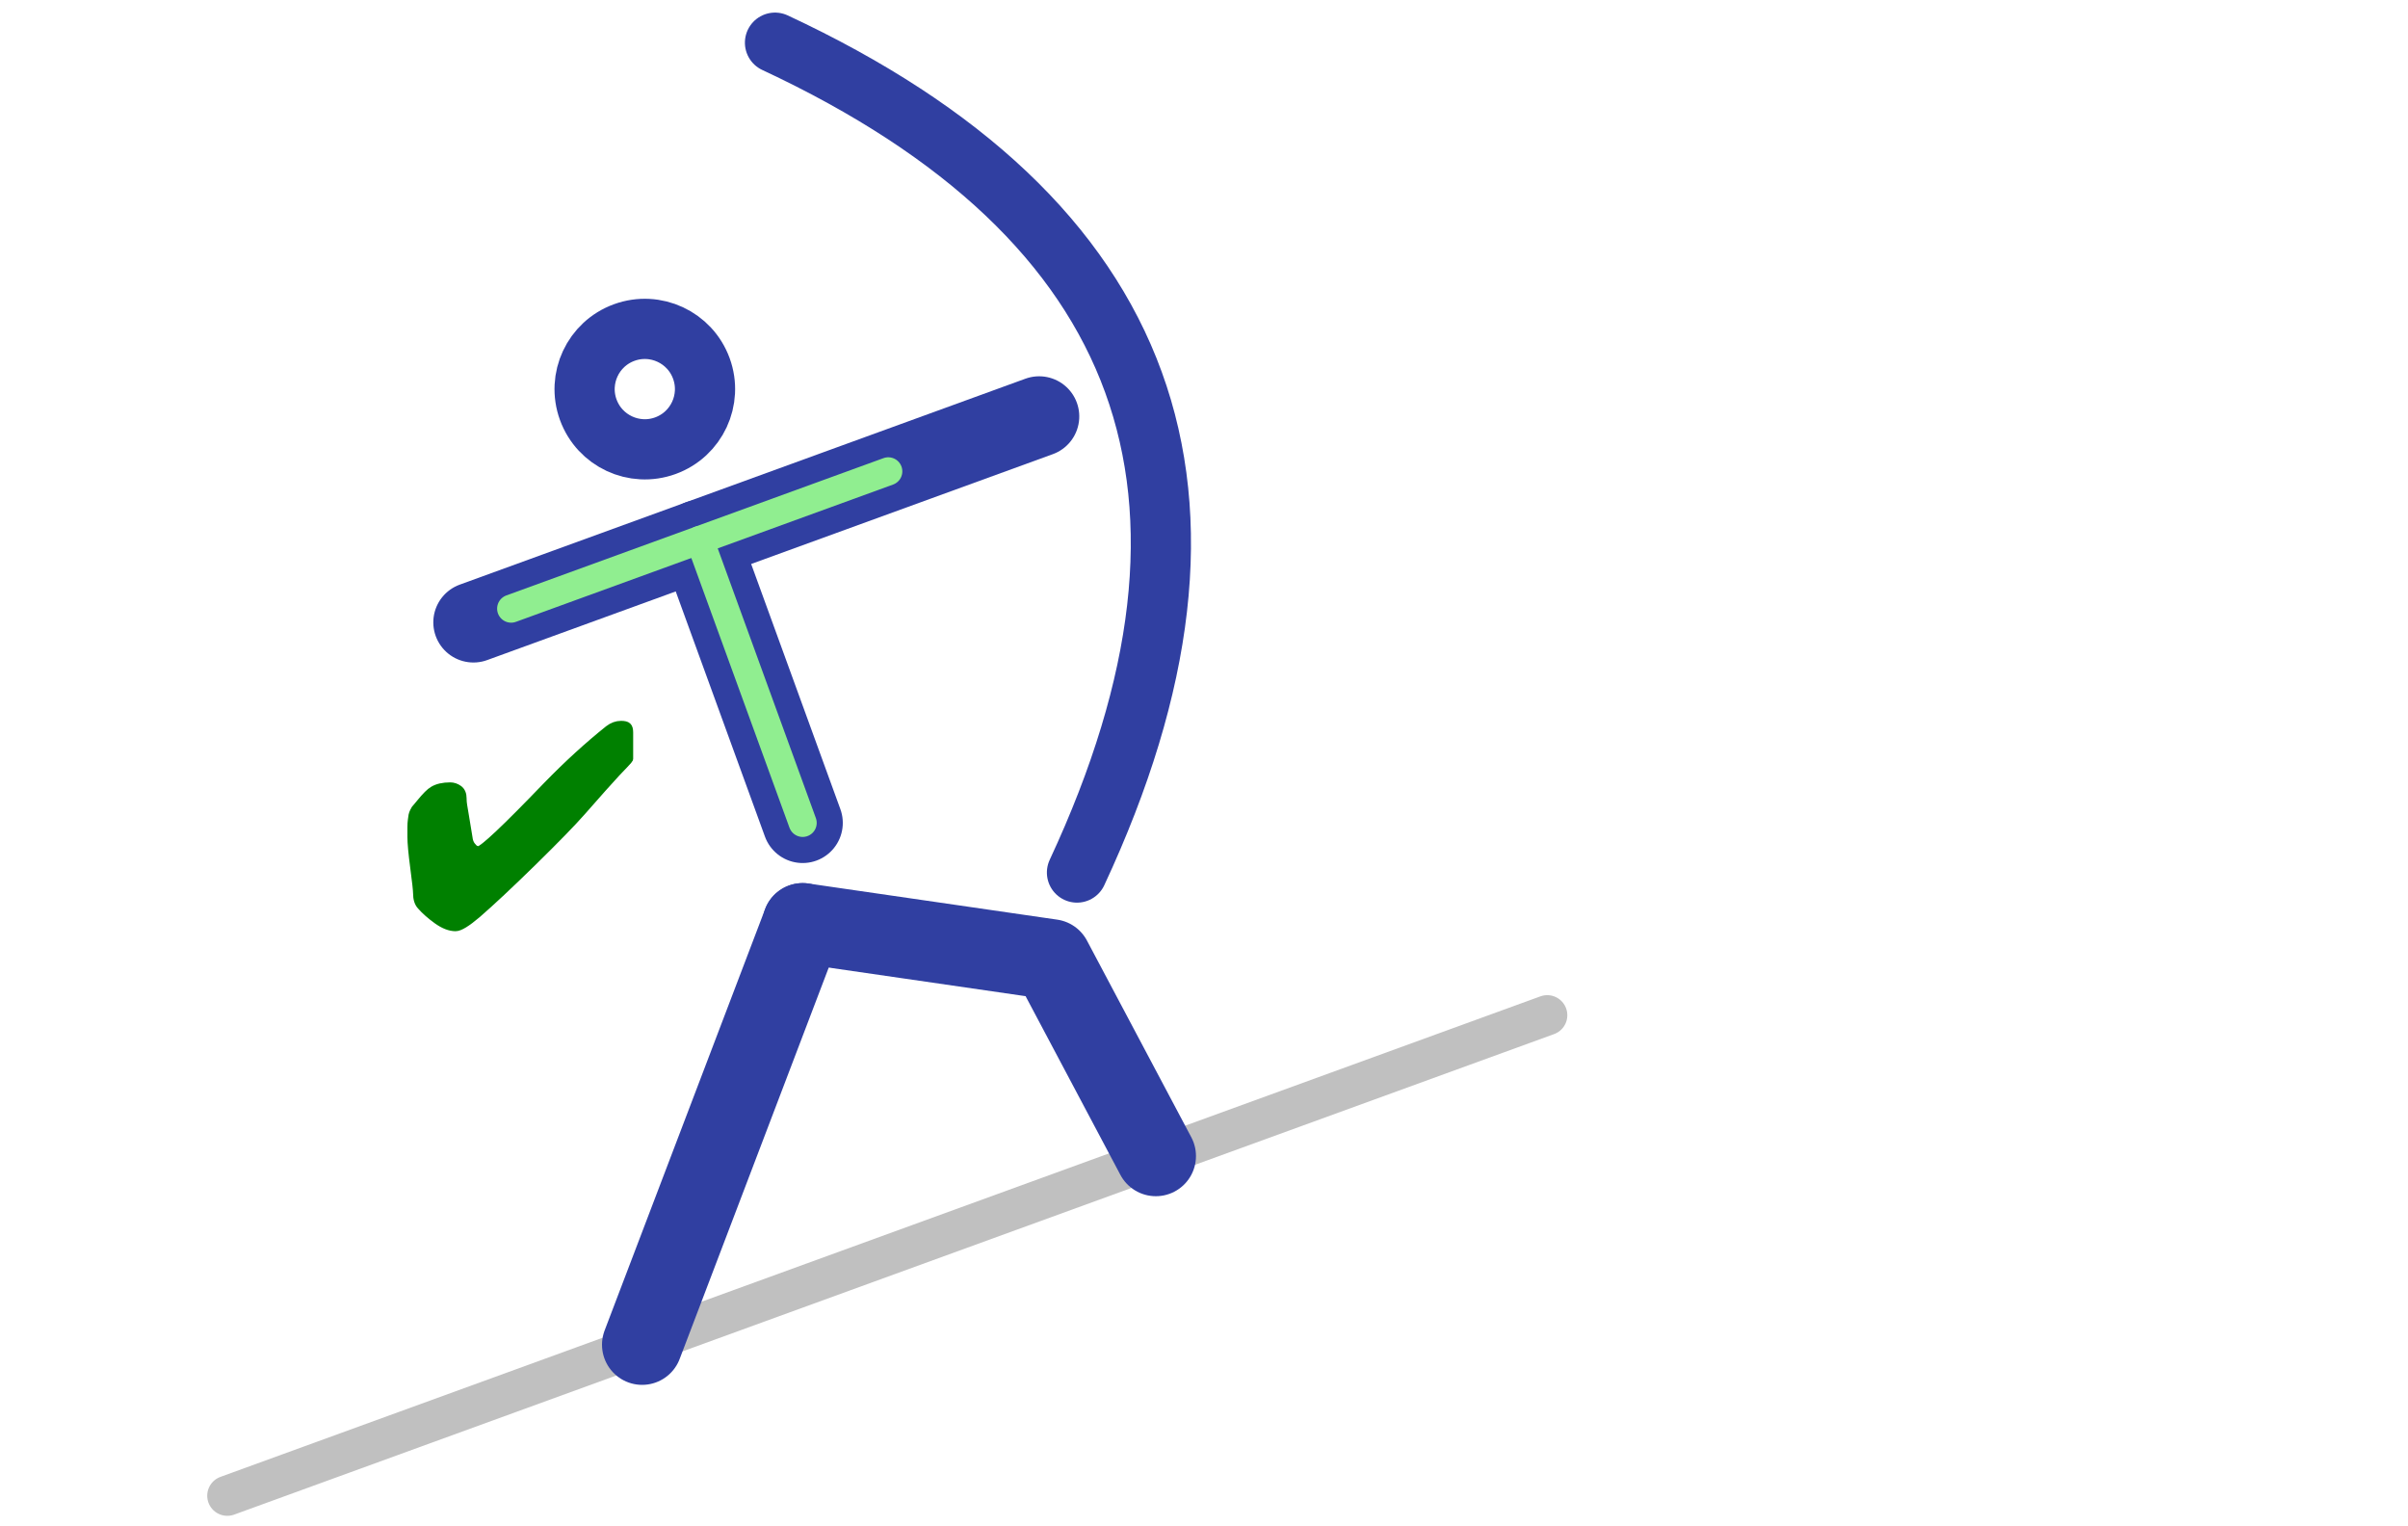
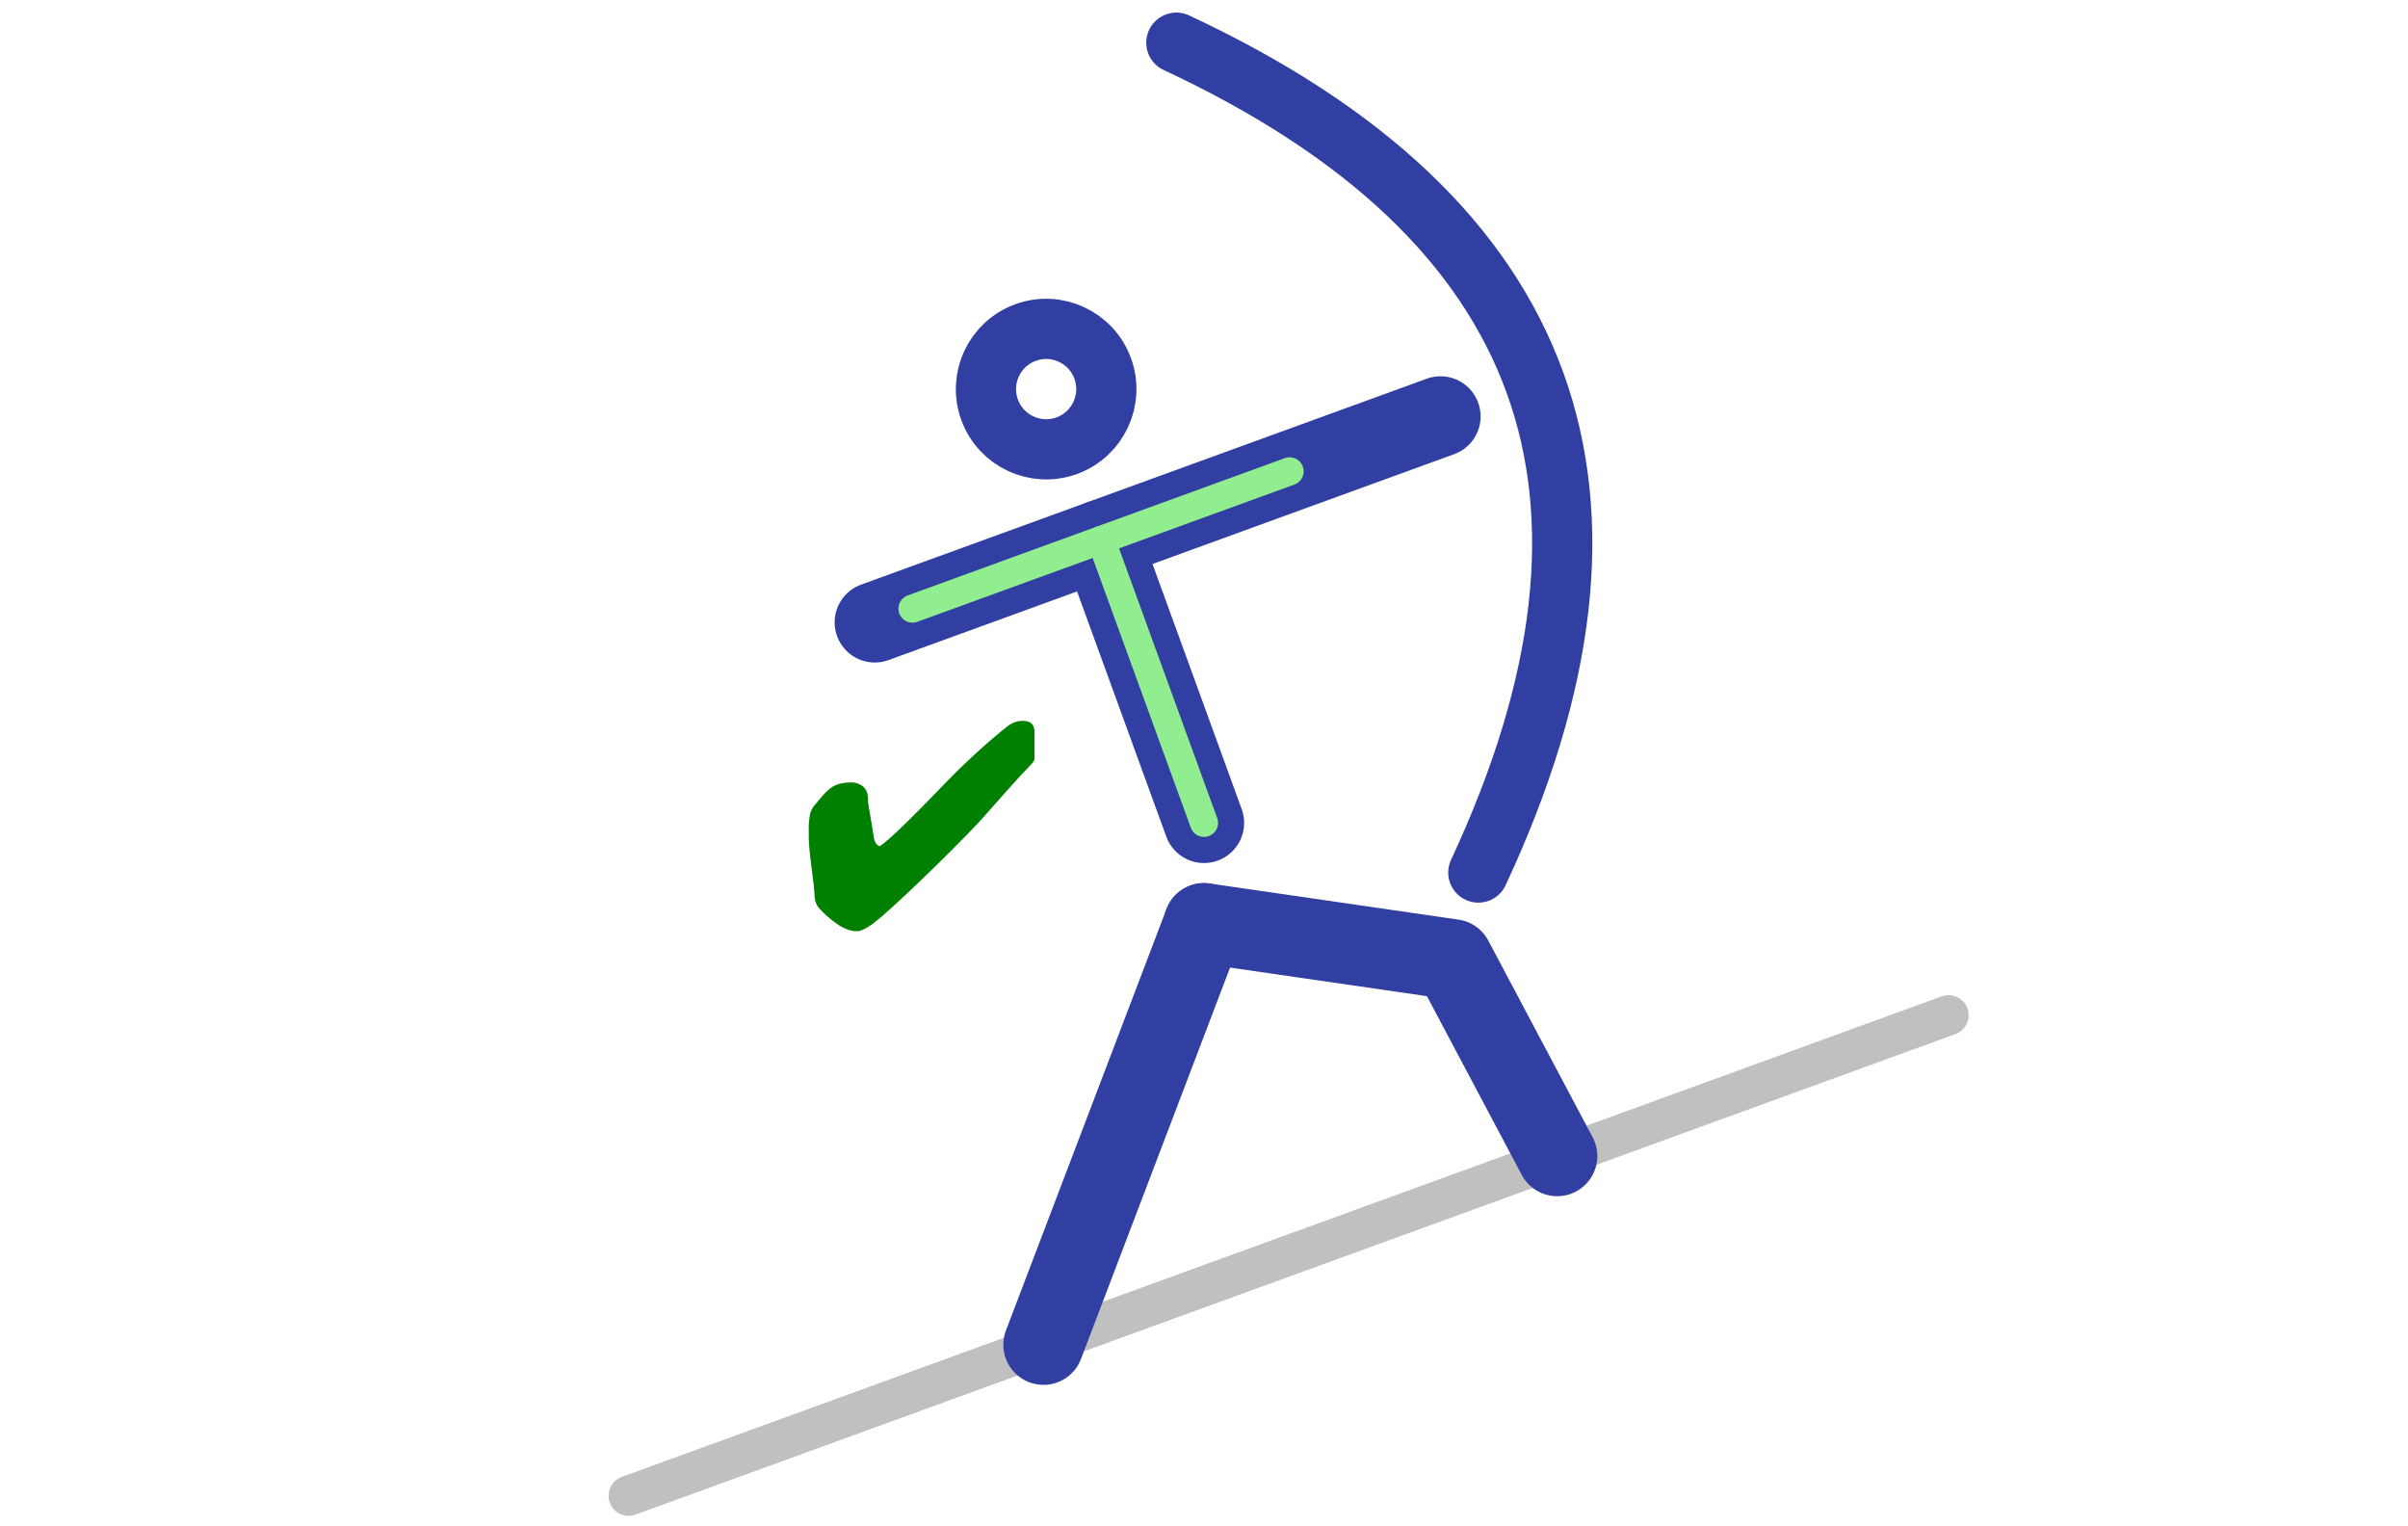
<svg xmlns="http://www.w3.org/2000/svg" viewBox="200 120 600 380">
-   <g stroke="#303fa1" stroke-width="20px" fill="none" stroke-linecap="round" stroke-linejoin="round">
+   <g transform="translate(100,0)" stroke="#303fa1" stroke-width="20px" fill="none" stroke-linecap="round" stroke-linejoin="round">
    <g transform="rotate(-20, 400,325)">
      <circle cx="400" cy="210" r="15" stroke-width="15px" />
      <line x1="400" y1="250" x2="400" y2="325" />
      <line x1="340" y1="250" x2="490" y2="250" />
      <line x1="400" y1="250" x2="400" y2="325" stroke="lightgreen" stroke-width="7px" />
      <line x1="350" y1="250" x2="450" y2="250" stroke="lightgreen" stroke-width="7px" />
      <path d="M460,140 Q570,250 460,360 " stroke-width="15px" />
    </g>
    <g transform="rotate(-20, 360,455)">
      <line x1="250" y1="455" x2="600" y2="455" stroke="silver" stroke-width="10px" />
    </g>
    <polyline points="400,350 462,359 488,408 " />
    <line x1="400" y1="350" x2="360" y2="455" />
    <text x="300" y="350" font-size="70" fill="green" stroke="green" stroke-width="2px">✔</text>
  </g>
</svg>
